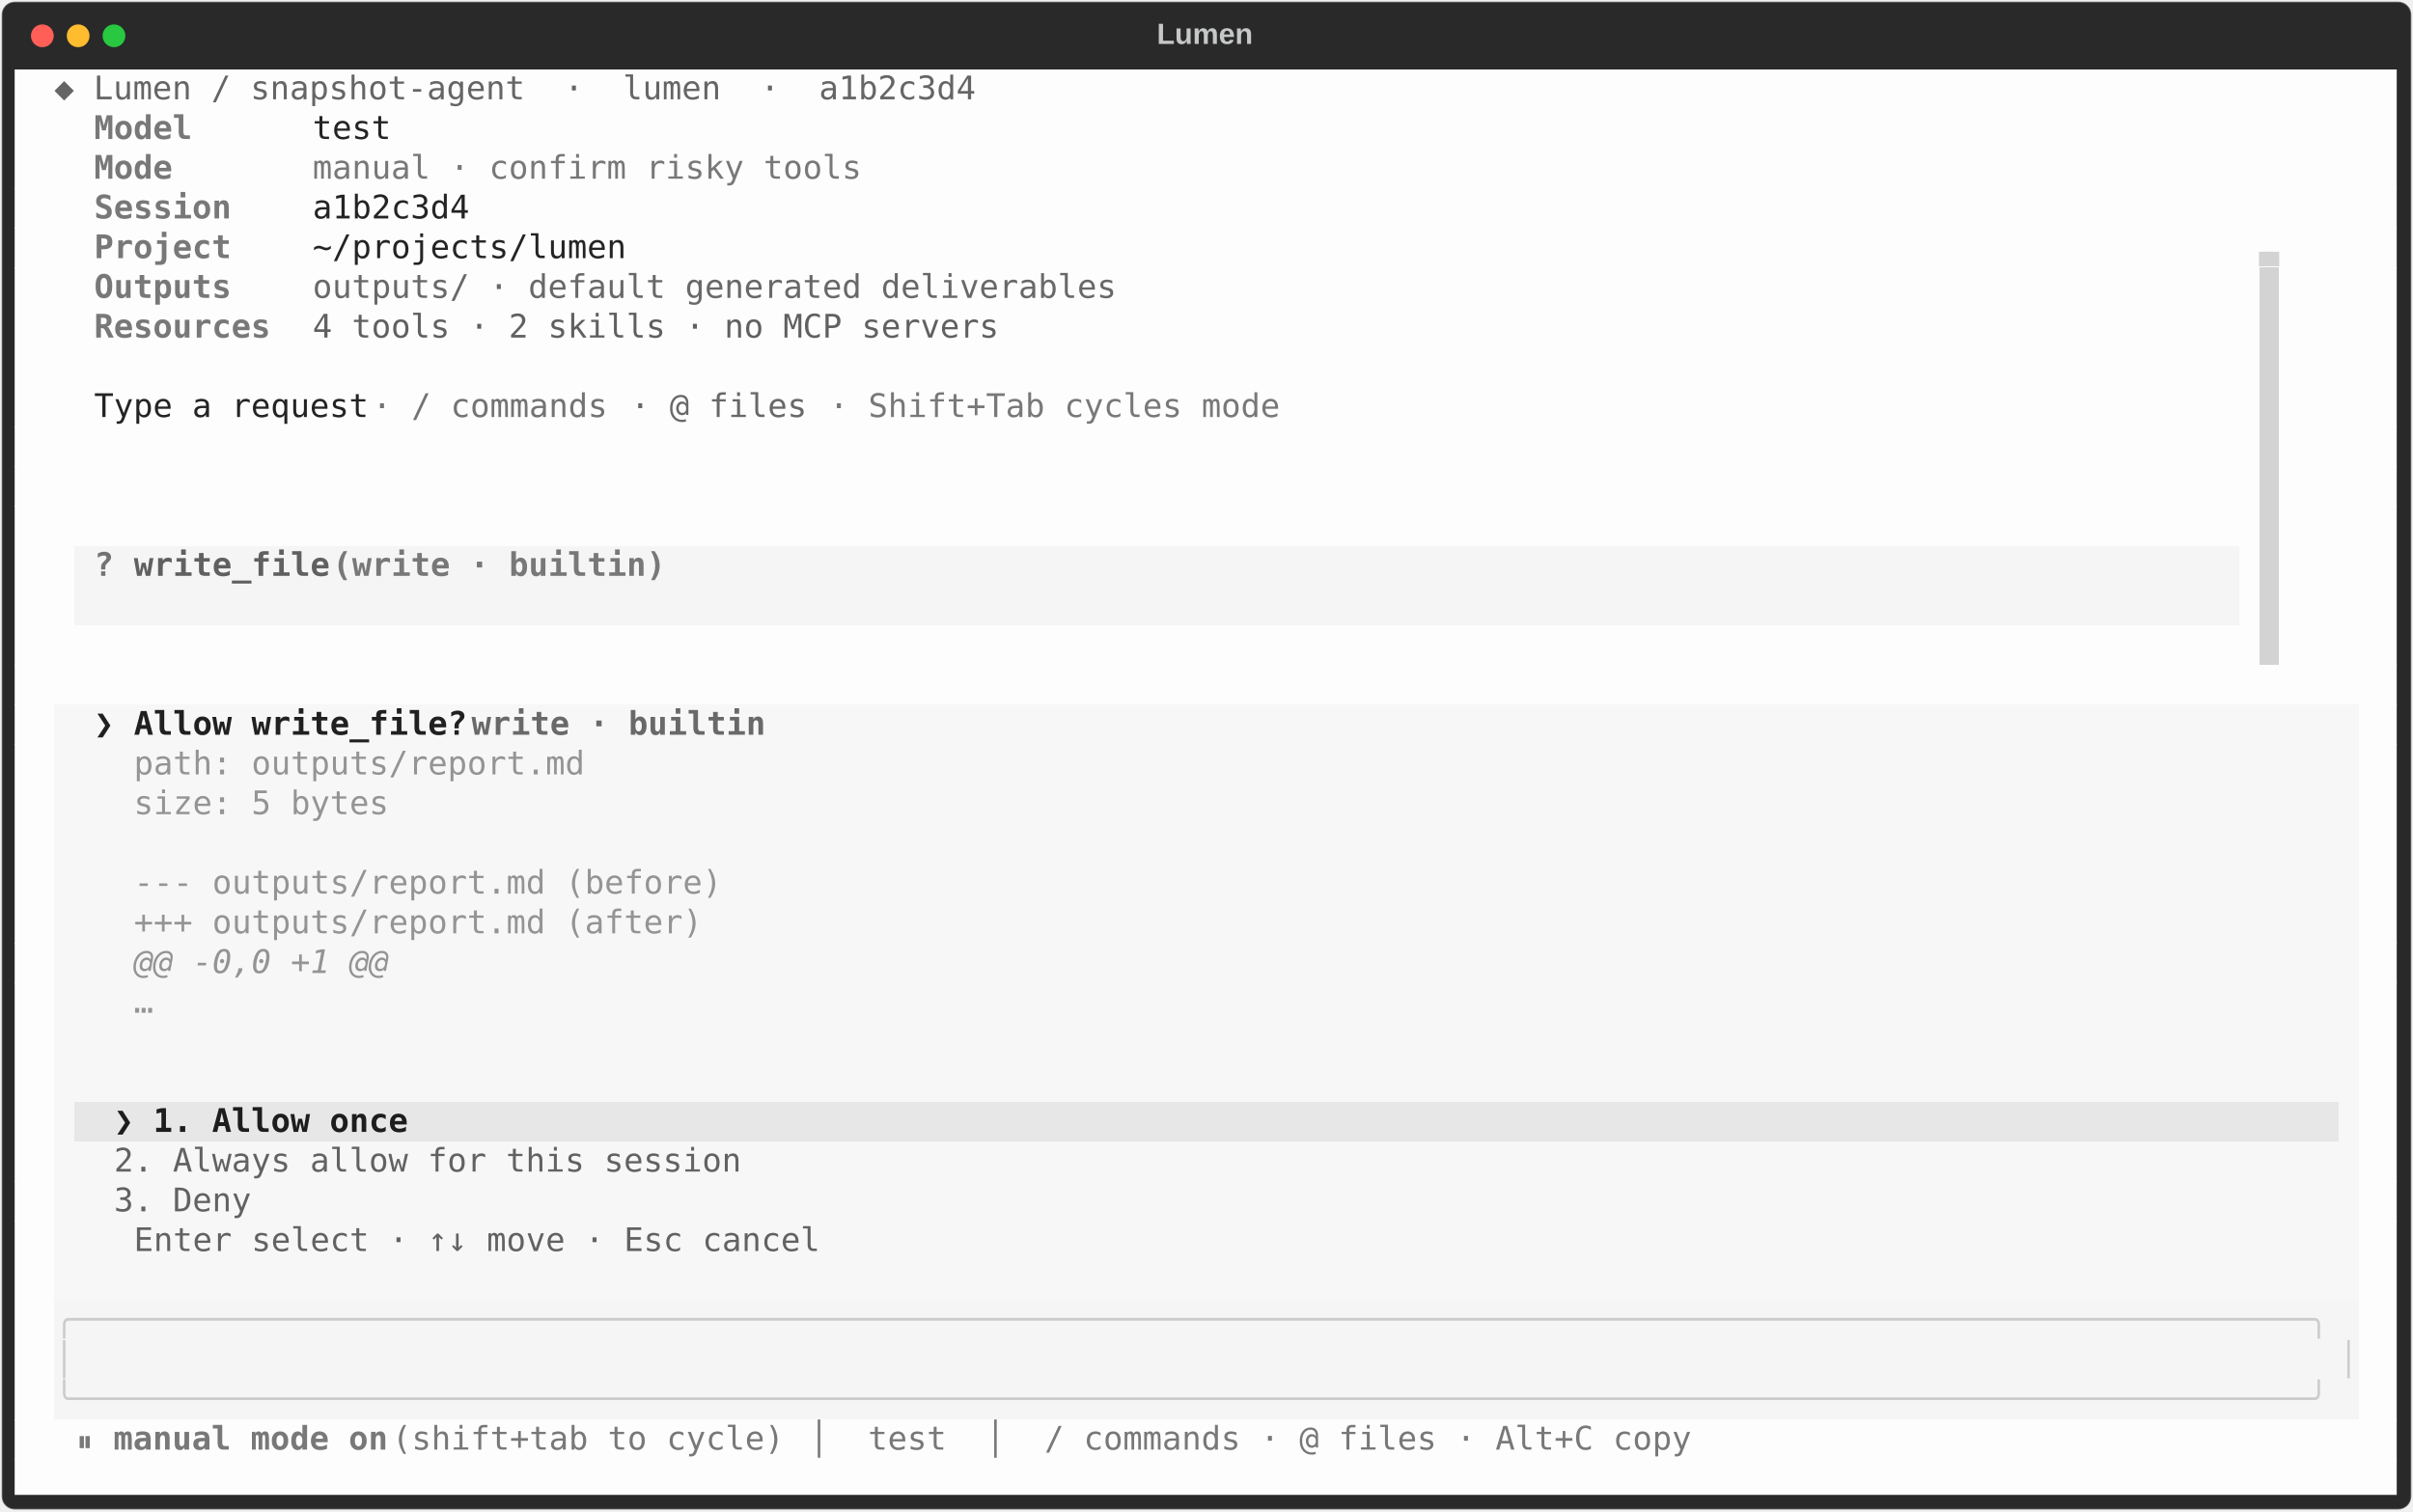
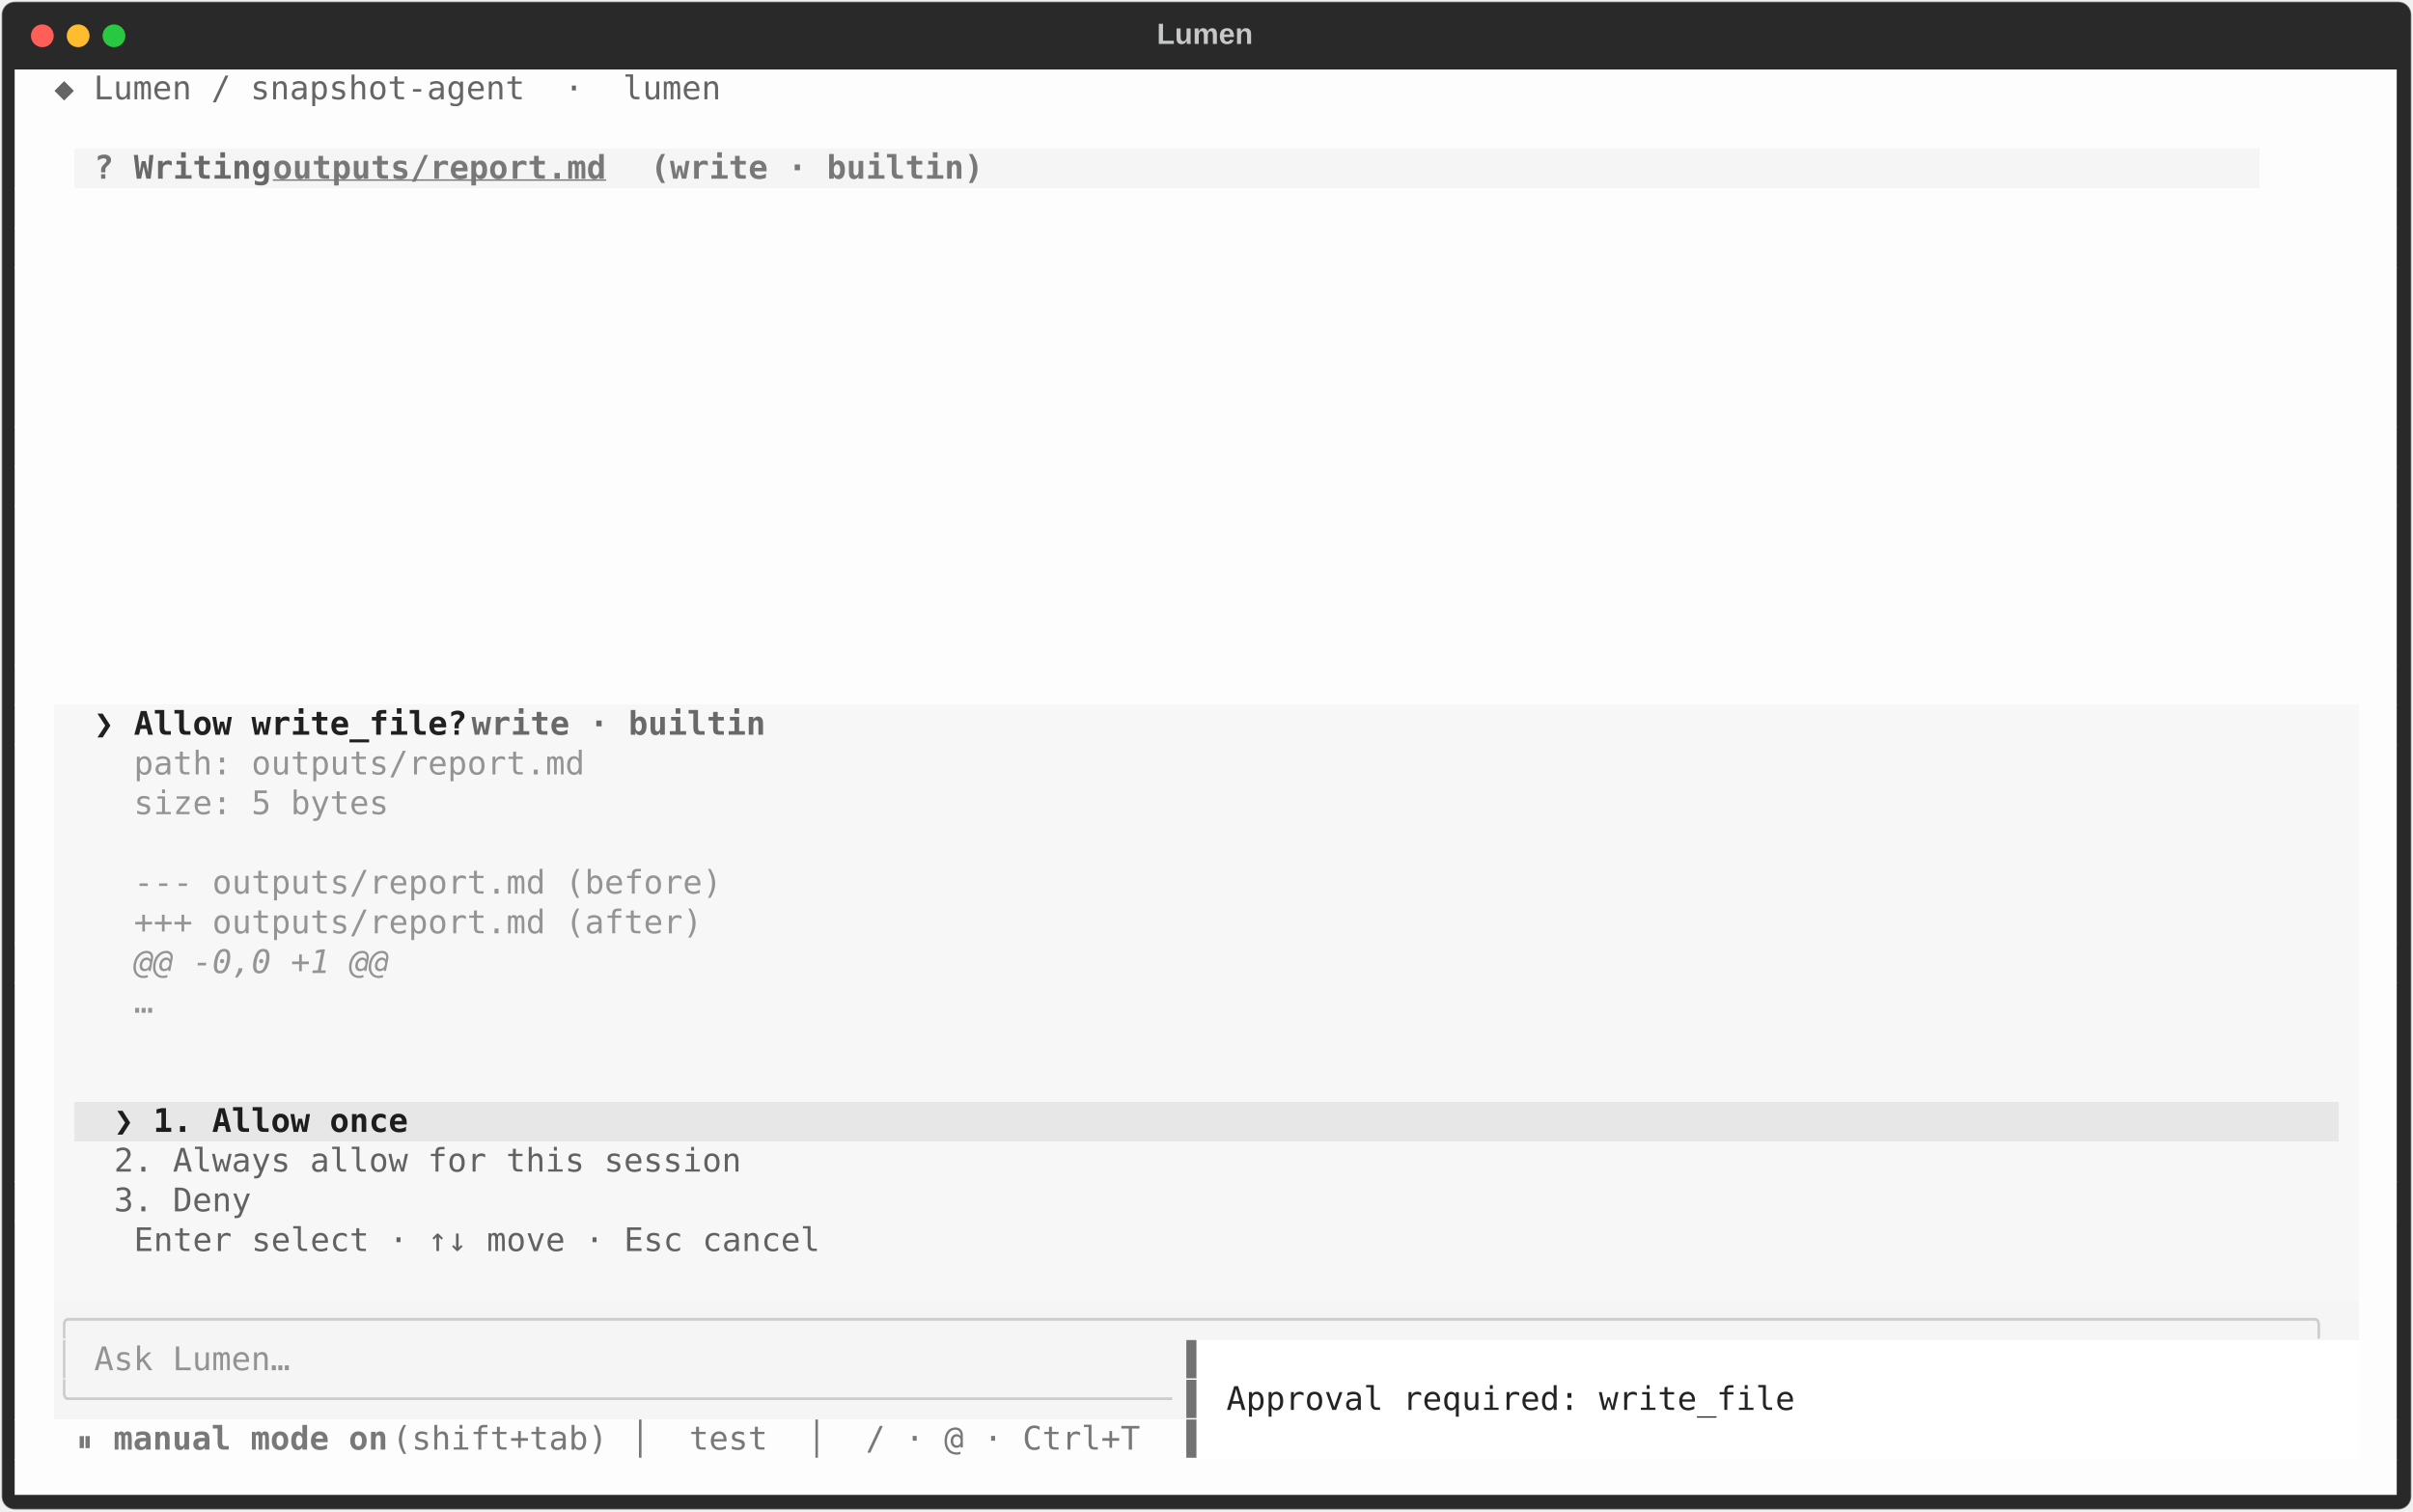
<svg xmlns="http://www.w3.org/2000/svg" class="rich-terminal" viewBox="0 0 1482 928.4">
  <style>

    @font-face {
        font-family: "Fira Code";
        src: local("FiraCode-Regular"),
                url("https://cdnjs.cloudflare.com/ajax/libs/firacode/6.2.0/woff2/FiraCode-Regular.woff2") format("woff2"),
                url("https://cdnjs.cloudflare.com/ajax/libs/firacode/6.2.0/woff/FiraCode-Regular.woff") format("woff");
        font-style: normal;
        font-weight: 400;
    }
    @font-face {
        font-family: "Fira Code";
        src: local("FiraCode-Bold"),
                url("https://cdnjs.cloudflare.com/ajax/libs/firacode/6.2.0/woff2/FiraCode-Bold.woff2") format("woff2"),
                url("https://cdnjs.cloudflare.com/ajax/libs/firacode/6.2.0/woff/FiraCode-Bold.woff") format("woff");
        font-style: bold;
        font-weight: 700;
    }

    .terminal-matrix {
        font-family: Fira Code, monospace;
        font-size: 20px;
        line-height: 24.4px;
        font-variant-east-asian: full-width;
    }

    .terminal-title {
        font-size: 18px;
        font-weight: bold;
        font-family: arial;
    }

    .terminal-r1 { fill: #c5c8c6 }
.terminal-r2 { fill: #656565 }
- .terminal-r3 { fill: #787878;font-weight: bold }
- .terminal-r4 { fill: #242424 }
- .terminal-r5 { fill: #787878 }
- .terminal-r6 { fill: #d3d3d3 }
- .terminal-r7 { fill: #686868 }
- .terminal-r8 { fill: #fdfdfd }
- .terminal-r9 { fill: #606060 }
- .terminal-r10 { fill: #737373 }
- .terminal-r11 { fill: #737373;font-weight: bold }
- .terminal-r12 { fill: #606060;font-weight: bold }
- .terminal-r13 { fill: #626262 }
- .terminal-r14 { fill: #202020;font-weight: bold }
- .terminal-r15 { fill: #696969;font-weight: bold }
- .terminal-r16 { fill: #949494 }
- .terminal-r17 { fill: #949494;font-style: italic; }
- .terminal-r18 { fill: #1d1d1d;font-weight: bold }
- .terminal-r19 { fill: #cccccc }
- .terminal-r20 { fill: #1f1f1f }
+ .terminal-r3 { fill: #737373;font-weight: bold }
+ .terminal-r4 { fill: #686868;font-weight: bold }
+ .terminal-r5 { fill: #787878;font-weight: bold;text-decoration: underline; }
+ .terminal-r6 { fill: #787878;font-weight: bold }
+ .terminal-r7 { fill: #202020;font-weight: bold }
+ .terminal-r8 { fill: #696969;font-weight: bold }
+ .terminal-r9 { fill: #949494 }
+ .terminal-r10 { fill: #626262 }
+ .terminal-r11 { fill: #949494;font-style: italic; }
+ .terminal-r12 { fill: #1d1d1d;font-weight: bold }
+ .terminal-r13 { fill: #cccccc }
+ .terminal-r14 { fill: #939393 }
+ .terminal-r15 { fill: #727272 }
+ .terminal-r16 { fill: #242424 }
+ .terminal-r17 { fill: #787878 }
    </style>
  <defs>
    <clipPath id="terminal-clip-terminal">
      <rect x="0" y="0" width="1463.0" height="877.4" />
    </clipPath>
    <clipPath id="terminal-line-0">
      <rect x="0" y="1.5" width="1464" height="24.65" />
    </clipPath>
    <clipPath id="terminal-line-1">
      <rect x="0" y="25.9" width="1464" height="24.65" />
    </clipPath>
    <clipPath id="terminal-line-2">
      <rect x="0" y="50.3" width="1464" height="24.65" />
    </clipPath>
    <clipPath id="terminal-line-3">
      <rect x="0" y="74.7" width="1464" height="24.65" />
    </clipPath>
    <clipPath id="terminal-line-4">
      <rect x="0" y="99.1" width="1464" height="24.65" />
    </clipPath>
    <clipPath id="terminal-line-5">
      <rect x="0" y="123.5" width="1464" height="24.65" />
    </clipPath>
    <clipPath id="terminal-line-6">
      <rect x="0" y="147.9" width="1464" height="24.65" />
    </clipPath>
    <clipPath id="terminal-line-7">
      <rect x="0" y="172.3" width="1464" height="24.65" />
    </clipPath>
    <clipPath id="terminal-line-8">
      <rect x="0" y="196.7" width="1464" height="24.65" />
    </clipPath>
    <clipPath id="terminal-line-9">
      <rect x="0" y="221.1" width="1464" height="24.65" />
    </clipPath>
    <clipPath id="terminal-line-10">
      <rect x="0" y="245.5" width="1464" height="24.65" />
    </clipPath>
    <clipPath id="terminal-line-11">
      <rect x="0" y="269.9" width="1464" height="24.65" />
    </clipPath>
    <clipPath id="terminal-line-12">
      <rect x="0" y="294.3" width="1464" height="24.65" />
    </clipPath>
    <clipPath id="terminal-line-13">
      <rect x="0" y="318.7" width="1464" height="24.65" />
    </clipPath>
    <clipPath id="terminal-line-14">
      <rect x="0" y="343.1" width="1464" height="24.65" />
    </clipPath>
    <clipPath id="terminal-line-15">
      <rect x="0" y="367.5" width="1464" height="24.65" />
    </clipPath>
    <clipPath id="terminal-line-16">
      <rect x="0" y="391.9" width="1464" height="24.65" />
    </clipPath>
    <clipPath id="terminal-line-17">
      <rect x="0" y="416.3" width="1464" height="24.65" />
    </clipPath>
    <clipPath id="terminal-line-18">
      <rect x="0" y="440.7" width="1464" height="24.65" />
    </clipPath>
    <clipPath id="terminal-line-19">
      <rect x="0" y="465.1" width="1464" height="24.65" />
    </clipPath>
    <clipPath id="terminal-line-20">
      <rect x="0" y="489.5" width="1464" height="24.65" />
    </clipPath>
    <clipPath id="terminal-line-21">
      <rect x="0" y="513.9" width="1464" height="24.65" />
    </clipPath>
    <clipPath id="terminal-line-22">
      <rect x="0" y="538.3" width="1464" height="24.65" />
    </clipPath>
    <clipPath id="terminal-line-23">
      <rect x="0" y="562.7" width="1464" height="24.65" />
    </clipPath>
    <clipPath id="terminal-line-24">
      <rect x="0" y="587.1" width="1464" height="24.65" />
    </clipPath>
    <clipPath id="terminal-line-25">
      <rect x="0" y="611.5" width="1464" height="24.65" />
    </clipPath>
    <clipPath id="terminal-line-26">
      <rect x="0" y="635.9" width="1464" height="24.65" />
    </clipPath>
    <clipPath id="terminal-line-27">
      <rect x="0" y="660.3" width="1464" height="24.65" />
    </clipPath>
    <clipPath id="terminal-line-28">
      <rect x="0" y="684.7" width="1464" height="24.65" />
    </clipPath>
    <clipPath id="terminal-line-29">
      <rect x="0" y="709.1" width="1464" height="24.65" />
    </clipPath>
    <clipPath id="terminal-line-30">
      <rect x="0" y="733.5" width="1464" height="24.65" />
    </clipPath>
    <clipPath id="terminal-line-31">
      <rect x="0" y="757.9" width="1464" height="24.65" />
    </clipPath>
    <clipPath id="terminal-line-32">
      <rect x="0" y="782.3" width="1464" height="24.65" />
    </clipPath>
    <clipPath id="terminal-line-33">
      <rect x="0" y="806.7" width="1464" height="24.65" />
    </clipPath>
    <clipPath id="terminal-line-34">
      <rect x="0" y="831.1" width="1464" height="24.65" />
    </clipPath>
  </defs>
  <rect fill="#292929" stroke="rgba(255,255,255,0.35)" stroke-width="1" x="1" y="1" width="1480" height="926.4" rx="8" />
  <text class="terminal-title" fill="#c5c8c6" text-anchor="middle" x="740" y="27">Lumen</text>
  <g transform="translate(26,22)">
    <circle cx="0" cy="0" r="7" fill="#ff5f57" />
    <circle cx="22" cy="0" r="7" fill="#febc2e" />
    <circle cx="44" cy="0" r="7" fill="#28c840" />
  </g>
  <g transform="translate(9, 41)" clip-path="url(#terminal-clip-terminal)">
    <rect fill="#fdfdfd" x="0" y="1.5" width="24.4" height="24.65" shape-rendering="crispEdges" />
-     <rect fill="#fdfdfd" x="24.4" y="1.5" width="573.4" height="24.65" shape-rendering="crispEdges" />
-     <rect fill="#fdfdfd" x="597.8" y="1.5" width="866.2" height="24.65" shape-rendering="crispEdges" />
-     <rect fill="#fdfdfd" x="0" y="25.9" width="48.8" height="24.65" shape-rendering="crispEdges" />
-     <rect fill="#fdfdfd" x="48.8" y="25.9" width="134.2" height="24.65" shape-rendering="crispEdges" />
-     <rect fill="#fdfdfd" x="183" y="25.9" width="48.8" height="24.65" shape-rendering="crispEdges" />
-     <rect fill="#fdfdfd" x="231.8" y="25.9" width="1146.8" height="24.65" shape-rendering="crispEdges" />
-     <rect fill="#fdfdfd" x="1378.6" y="25.9" width="12.2" height="24.65" shape-rendering="crispEdges" />
-     <rect fill="#fdfdfd" x="1390.8" y="25.9" width="73.2" height="24.65" shape-rendering="crispEdges" />
-     <rect fill="#fdfdfd" x="0" y="50.3" width="48.8" height="24.65" shape-rendering="crispEdges" />
-     <rect fill="#fdfdfd" x="48.8" y="50.3" width="134.2" height="24.65" shape-rendering="crispEdges" />
-     <rect fill="#fdfdfd" x="183" y="50.3" width="341.6" height="24.65" shape-rendering="crispEdges" />
-     <rect fill="#fdfdfd" x="524.6" y="50.3" width="854" height="24.65" shape-rendering="crispEdges" />
-     <rect fill="#fdfdfd" x="1378.6" y="50.3" width="12.2" height="24.65" shape-rendering="crispEdges" />
-     <rect fill="#fdfdfd" x="1390.8" y="50.3" width="73.2" height="24.65" shape-rendering="crispEdges" />
-     <rect fill="#fdfdfd" x="0" y="74.7" width="48.8" height="24.65" shape-rendering="crispEdges" />
-     <rect fill="#fdfdfd" x="48.8" y="74.7" width="134.2" height="24.65" shape-rendering="crispEdges" />
-     <rect fill="#fdfdfd" x="183" y="74.7" width="97.6" height="24.65" shape-rendering="crispEdges" />
-     <rect fill="#fdfdfd" x="280.6" y="74.7" width="1098" height="24.65" shape-rendering="crispEdges" />
-     <rect fill="#fdfdfd" x="1378.6" y="74.7" width="12.2" height="24.65" shape-rendering="crispEdges" />
-     <rect fill="#fdfdfd" x="1390.8" y="74.7" width="73.2" height="24.65" shape-rendering="crispEdges" />
-     <rect fill="#fdfdfd" x="0" y="99.1" width="48.8" height="24.65" shape-rendering="crispEdges" />
-     <rect fill="#fdfdfd" x="48.8" y="99.1" width="134.2" height="24.65" shape-rendering="crispEdges" />
-     <rect fill="#fdfdfd" x="183" y="99.1" width="195.2" height="24.65" shape-rendering="crispEdges" />
-     <rect fill="#fdfdfd" x="378.2" y="99.1" width="1000.4" height="24.65" shape-rendering="crispEdges" />
-     <rect fill="#fdfdfd" x="1378.6" y="99.1" width="12.2" height="24.65" shape-rendering="crispEdges" />
-     <rect fill="#fdfdfd" x="1390.8" y="99.1" width="73.2" height="24.65" shape-rendering="crispEdges" />
-     <rect fill="#fdfdfd" x="0" y="123.5" width="48.8" height="24.65" shape-rendering="crispEdges" />
-     <rect fill="#fdfdfd" x="48.8" y="123.5" width="134.2" height="24.65" shape-rendering="crispEdges" />
-     <rect fill="#fdfdfd" x="183" y="123.5" width="500.2" height="24.65" shape-rendering="crispEdges" />
-     <rect fill="#fdfdfd" x="683.2" y="123.5" width="695.4" height="24.65" shape-rendering="crispEdges" />
-     <rect fill="#d3d3d3" x="1378.6" y="123.5" width="12.2" height="24.65" shape-rendering="crispEdges" />
-     <rect fill="#fdfdfd" x="1390.8" y="123.5" width="73.2" height="24.65" shape-rendering="crispEdges" />
-     <rect fill="#fdfdfd" x="0" y="147.9" width="48.8" height="24.65" shape-rendering="crispEdges" />
-     <rect fill="#fdfdfd" x="48.8" y="147.9" width="134.2" height="24.65" shape-rendering="crispEdges" />
-     <rect fill="#fdfdfd" x="183" y="147.9" width="427" height="24.65" shape-rendering="crispEdges" />
-     <rect fill="#fdfdfd" x="610" y="147.9" width="768.6" height="24.65" shape-rendering="crispEdges" />
-     <rect fill="#d3d3d3" x="1378.6" y="147.9" width="12.2" height="24.65" shape-rendering="crispEdges" />
-     <rect fill="#fdfdfd" x="1390.8" y="147.9" width="73.2" height="24.65" shape-rendering="crispEdges" />
-     <rect fill="#fdfdfd" x="0" y="172.3" width="48.8" height="24.65" shape-rendering="crispEdges" />
-     <rect fill="#fdfdfd" x="48.8" y="172.3" width="0" height="24.65" shape-rendering="crispEdges" />
-     <rect fill="#fdfdfd" x="48.8" y="172.3" width="1329.8" height="24.65" shape-rendering="crispEdges" />
-     <rect fill="#d3d3d3" x="1378.6" y="172.3" width="12.2" height="24.65" shape-rendering="crispEdges" />
-     <rect fill="#fdfdfd" x="1390.8" y="172.3" width="73.2" height="24.65" shape-rendering="crispEdges" />
-     <rect fill="#fdfdfd" x="0" y="196.7" width="48.8" height="24.65" shape-rendering="crispEdges" />
-     <rect fill="#fdfdfd" x="48.8" y="196.7" width="170.8" height="24.65" shape-rendering="crispEdges" />
-     <rect fill="#fdfdfd" x="219.6" y="196.7" width="158.6" height="24.65" shape-rendering="crispEdges" />
-     <rect fill="#fdfdfd" x="378.2" y="196.7" width="122" height="24.65" shape-rendering="crispEdges" />
-     <rect fill="#fdfdfd" x="500.2" y="196.7" width="292.8" height="24.65" shape-rendering="crispEdges" />
-     <rect fill="#fdfdfd" x="793" y="196.7" width="585.6" height="24.65" shape-rendering="crispEdges" />
-     <rect fill="#d3d3d3" x="1378.6" y="196.7" width="12.2" height="24.65" shape-rendering="crispEdges" />
-     <rect fill="#fdfdfd" x="1390.8" y="196.7" width="73.2" height="24.65" shape-rendering="crispEdges" />
-     <rect fill="#fdfdfd" x="0" y="221.1" width="1378.6" height="24.65" shape-rendering="crispEdges" />
-     <rect fill="#d3d3d3" x="1378.6" y="221.1" width="12.2" height="24.65" shape-rendering="crispEdges" />
-     <rect fill="#fdfdfd" x="1390.8" y="221.1" width="73.2" height="24.65" shape-rendering="crispEdges" />
-     <rect fill="#fdfdfd" x="0" y="245.5" width="1378.6" height="24.65" shape-rendering="crispEdges" />
-     <rect fill="#d3d3d3" x="1378.6" y="245.5" width="12.2" height="24.65" shape-rendering="crispEdges" />
-     <rect fill="#fdfdfd" x="1390.8" y="245.5" width="73.2" height="24.65" shape-rendering="crispEdges" />
-     <rect fill="#fdfdfd" x="0" y="269.9" width="1378.6" height="24.65" shape-rendering="crispEdges" />
-     <rect fill="#d3d3d3" x="1378.6" y="269.9" width="12.2" height="24.65" shape-rendering="crispEdges" />
-     <rect fill="#fdfdfd" x="1390.8" y="269.9" width="73.2" height="24.65" shape-rendering="crispEdges" />
-     <rect fill="#fdfdfd" x="0" y="294.3" width="36.6" height="24.65" shape-rendering="crispEdges" />
-     <rect fill="#f5f5f5" x="36.6" y="294.3" width="12.2" height="24.65" shape-rendering="crispEdges" />
-     <rect fill="#f5f5f5" x="48.8" y="294.3" width="24.4" height="24.65" shape-rendering="crispEdges" />
-     <rect fill="#f5f5f5" x="73.2" y="294.3" width="122" height="24.65" shape-rendering="crispEdges" />
-     <rect fill="#f5f5f5" x="195.2" y="294.3" width="231.8" height="24.65" shape-rendering="crispEdges" />
-     <rect fill="#f5f5f5" x="427" y="294.3" width="939.4" height="24.65" shape-rendering="crispEdges" />
-     <rect fill="#fdfdfd" x="1366.4" y="294.3" width="12.2" height="24.65" shape-rendering="crispEdges" />
-     <rect fill="#d3d3d3" x="1378.6" y="294.3" width="12.2" height="24.65" shape-rendering="crispEdges" />
-     <rect fill="#fdfdfd" x="1390.8" y="294.3" width="73.2" height="24.65" shape-rendering="crispEdges" />
-     <rect fill="#fdfdfd" x="0" y="318.7" width="36.6" height="24.65" shape-rendering="crispEdges" />
-     <rect fill="#f5f5f5" x="36.6" y="318.7" width="36.6" height="24.65" shape-rendering="crispEdges" />
-     <rect fill="#f5f5f5" x="73.2" y="318.7" width="0" height="24.65" shape-rendering="crispEdges" />
-     <rect fill="#f5f5f5" x="73.2" y="318.7" width="1293.2" height="24.65" shape-rendering="crispEdges" />
-     <rect fill="#fdfdfd" x="1366.4" y="318.7" width="12.2" height="24.65" shape-rendering="crispEdges" />
-     <rect fill="#d3d3d3" x="1378.6" y="318.7" width="12.2" height="24.65" shape-rendering="crispEdges" />
-     <rect fill="#fdfdfd" x="1390.8" y="318.7" width="73.2" height="24.65" shape-rendering="crispEdges" />
-     <rect fill="#fdfdfd" x="0" y="343.1" width="1378.6" height="24.65" shape-rendering="crispEdges" />
-     <rect fill="#d3d3d3" x="1378.6" y="343.1" width="12.2" height="24.65" shape-rendering="crispEdges" />
-     <rect fill="#fdfdfd" x="1390.8" y="343.1" width="73.2" height="24.65" shape-rendering="crispEdges" />
+     <rect fill="#fdfdfd" x="24.4" y="1.5" width="414.8" height="24.65" shape-rendering="crispEdges" />
+     <rect fill="#fdfdfd" x="439.2" y="1.5" width="1024.8" height="24.65" shape-rendering="crispEdges" />
+     <rect fill="#fdfdfd" x="0" y="25.9" width="1464" height="24.65" shape-rendering="crispEdges" />
+     <rect fill="#fdfdfd" x="0" y="50.3" width="36.6" height="24.65" shape-rendering="crispEdges" />
+     <rect fill="#f5f5f5" x="36.6" y="50.3" width="12.2" height="24.65" shape-rendering="crispEdges" />
+     <rect fill="#f5f5f5" x="48.8" y="50.3" width="24.4" height="24.65" shape-rendering="crispEdges" />
+     <rect fill="#f5f5f5" x="73.2" y="50.3" width="85.4" height="24.65" shape-rendering="crispEdges" />
+     <rect fill="#f5f5f5" x="158.6" y="50.3" width="231.8" height="24.65" shape-rendering="crispEdges" />
+     <rect fill="#f5f5f5" x="390.4" y="50.3" width="231.8" height="24.65" shape-rendering="crispEdges" />
+     <rect fill="#f5f5f5" x="622.2" y="50.3" width="756.4" height="24.65" shape-rendering="crispEdges" />
+     <rect fill="#fdfdfd" x="1378.6" y="50.3" width="85.4" height="24.65" shape-rendering="crispEdges" />
+     <rect fill="#fdfdfd" x="0" y="74.7" width="1464" height="24.65" shape-rendering="crispEdges" />
+     <rect fill="#fdfdfd" x="0" y="99.1" width="1464" height="24.65" shape-rendering="crispEdges" />
+     <rect fill="#fdfdfd" x="0" y="123.5" width="1464" height="24.65" shape-rendering="crispEdges" />
+     <rect fill="#fdfdfd" x="0" y="147.9" width="1464" height="24.65" shape-rendering="crispEdges" />
+     <rect fill="#fdfdfd" x="0" y="172.3" width="1464" height="24.65" shape-rendering="crispEdges" />
+     <rect fill="#fdfdfd" x="0" y="196.7" width="1464" height="24.65" shape-rendering="crispEdges" />
+     <rect fill="#fdfdfd" x="0" y="221.1" width="1464" height="24.65" shape-rendering="crispEdges" />
+     <rect fill="#fdfdfd" x="0" y="245.5" width="1464" height="24.65" shape-rendering="crispEdges" />
+     <rect fill="#fdfdfd" x="0" y="269.9" width="1464" height="24.65" shape-rendering="crispEdges" />
+     <rect fill="#fdfdfd" x="0" y="294.3" width="1464" height="24.65" shape-rendering="crispEdges" />
+     <rect fill="#fdfdfd" x="0" y="318.7" width="1464" height="24.65" shape-rendering="crispEdges" />
+     <rect fill="#fdfdfd" x="0" y="343.1" width="1464" height="24.65" shape-rendering="crispEdges" />
    <rect fill="#fdfdfd" x="0" y="367.5" width="1464" height="24.65" shape-rendering="crispEdges" />
    <rect fill="#fdfdfd" x="0" y="391.9" width="24.4" height="24.65" shape-rendering="crispEdges" />
    <rect fill="#f7f7f7" x="24.4" y="391.9" width="24.4" height="24.65" shape-rendering="crispEdges" />
    <rect fill="#f7f7f7" x="48.8" y="391.9" width="24.4" height="24.65" shape-rendering="crispEdges" />
    <rect fill="#f7f7f7" x="73.2" y="391.9" width="207.4" height="24.65" shape-rendering="crispEdges" />
    <rect fill="#f7f7f7" x="280.6" y="391.9" width="207.4" height="24.65" shape-rendering="crispEdges" />
    <rect fill="#f7f7f7" x="488" y="391.9" width="951.6" height="24.65" shape-rendering="crispEdges" />
    <rect fill="#fdfdfd" x="1439.6" y="391.9" width="24.4" height="24.65" shape-rendering="crispEdges" />
    <rect fill="#fdfdfd" x="0" y="416.3" width="24.4" height="24.65" shape-rendering="crispEdges" />
    <rect fill="#f7f7f7" x="24.4" y="416.3" width="48.8" height="24.65" shape-rendering="crispEdges" />
    <rect fill="#f7f7f7" x="73.2" y="416.3" width="280.6" height="24.65" shape-rendering="crispEdges" />
    <rect fill="#f7f7f7" x="353.8" y="416.3" width="1085.8" height="24.65" shape-rendering="crispEdges" />
    <rect fill="#fdfdfd" x="1439.6" y="416.3" width="24.4" height="24.65" shape-rendering="crispEdges" />
    <rect fill="#fdfdfd" x="0" y="440.7" width="24.4" height="24.65" shape-rendering="crispEdges" />
    <rect fill="#f7f7f7" x="24.4" y="440.7" width="48.8" height="24.65" shape-rendering="crispEdges" />
    <rect fill="#f7f7f7" x="73.2" y="440.7" width="158.6" height="24.65" shape-rendering="crispEdges" />
    <rect fill="#f7f7f7" x="231.8" y="440.7" width="1207.8" height="24.65" shape-rendering="crispEdges" />
    <rect fill="#fdfdfd" x="1439.6" y="440.7" width="24.4" height="24.65" shape-rendering="crispEdges" />
    <rect fill="#fdfdfd" x="0" y="465.1" width="24.4" height="24.65" shape-rendering="crispEdges" />
    <rect fill="#f7f7f7" x="24.4" y="465.1" width="48.8" height="24.65" shape-rendering="crispEdges" />
    <rect fill="#f7f7f7" x="73.2" y="465.1" width="0" height="24.65" shape-rendering="crispEdges" />
    <rect fill="#f7f7f7" x="73.2" y="465.1" width="1366.4" height="24.65" shape-rendering="crispEdges" />
    <rect fill="#fdfdfd" x="1439.6" y="465.1" width="24.4" height="24.65" shape-rendering="crispEdges" />
    <rect fill="#fdfdfd" x="0" y="489.5" width="24.4" height="24.65" shape-rendering="crispEdges" />
    <rect fill="#f7f7f7" x="24.4" y="489.5" width="48.8" height="24.65" shape-rendering="crispEdges" />
    <rect fill="#f7f7f7" x="73.2" y="489.5" width="366" height="24.65" shape-rendering="crispEdges" />
    <rect fill="#f7f7f7" x="439.2" y="489.5" width="1000.4" height="24.65" shape-rendering="crispEdges" />
    <rect fill="#fdfdfd" x="1439.6" y="489.5" width="24.4" height="24.65" shape-rendering="crispEdges" />
    <rect fill="#fdfdfd" x="0" y="513.9" width="24.4" height="24.65" shape-rendering="crispEdges" />
    <rect fill="#f7f7f7" x="24.4" y="513.9" width="48.8" height="24.65" shape-rendering="crispEdges" />
    <rect fill="#f7f7f7" x="73.2" y="513.9" width="353.8" height="24.65" shape-rendering="crispEdges" />
    <rect fill="#f7f7f7" x="427" y="513.9" width="1012.6" height="24.65" shape-rendering="crispEdges" />
    <rect fill="#fdfdfd" x="1439.6" y="513.9" width="24.4" height="24.65" shape-rendering="crispEdges" />
    <rect fill="#fdfdfd" x="0" y="538.3" width="24.4" height="24.65" shape-rendering="crispEdges" />
    <rect fill="#f7f7f7" x="24.4" y="538.3" width="48.8" height="24.65" shape-rendering="crispEdges" />
    <rect fill="#f7f7f7" x="73.2" y="538.3" width="158.6" height="24.65" shape-rendering="crispEdges" />
    <rect fill="#f7f7f7" x="231.8" y="538.3" width="1207.8" height="24.65" shape-rendering="crispEdges" />
    <rect fill="#fdfdfd" x="1439.6" y="538.3" width="24.4" height="24.65" shape-rendering="crispEdges" />
    <rect fill="#fdfdfd" x="0" y="562.7" width="24.4" height="24.65" shape-rendering="crispEdges" />
    <rect fill="#f7f7f7" x="24.4" y="562.7" width="48.8" height="24.65" shape-rendering="crispEdges" />
    <rect fill="#f7f7f7" x="73.2" y="562.7" width="12.2" height="24.65" shape-rendering="crispEdges" />
    <rect fill="#f7f7f7" x="85.4" y="562.7" width="1354.2" height="24.65" shape-rendering="crispEdges" />
    <rect fill="#fdfdfd" x="1439.6" y="562.7" width="24.4" height="24.65" shape-rendering="crispEdges" />
    <rect fill="#fdfdfd" x="0" y="587.1" width="24.4" height="24.65" shape-rendering="crispEdges" />
    <rect fill="#f7f7f7" x="24.4" y="587.1" width="48.8" height="24.65" shape-rendering="crispEdges" />
    <rect fill="#f7f7f7" x="73.2" y="587.1" width="0" height="24.65" shape-rendering="crispEdges" />
    <rect fill="#f7f7f7" x="73.2" y="587.1" width="1366.4" height="24.65" shape-rendering="crispEdges" />
    <rect fill="#fdfdfd" x="1439.6" y="587.1" width="24.4" height="24.65" shape-rendering="crispEdges" />
    <rect fill="#fdfdfd" x="0" y="611.5" width="24.4" height="24.65" shape-rendering="crispEdges" />
    <rect fill="#f7f7f7" x="24.4" y="611.5" width="1415.2" height="24.65" shape-rendering="crispEdges" />
    <rect fill="#fdfdfd" x="1439.6" y="611.5" width="24.4" height="24.65" shape-rendering="crispEdges" />
    <rect fill="#fdfdfd" x="0" y="635.9" width="24.4" height="24.65" shape-rendering="crispEdges" />
    <rect fill="#f7f7f7" x="24.4" y="635.9" width="12.2" height="24.65" shape-rendering="crispEdges" />
    <rect fill="#e7e7e7" x="36.6" y="635.9" width="24.4" height="24.65" shape-rendering="crispEdges" />
    <rect fill="#e7e7e7" x="61" y="635.9" width="183" height="24.65" shape-rendering="crispEdges" />
    <rect fill="#e7e7e7" x="244" y="635.9" width="1183.4" height="24.65" shape-rendering="crispEdges" />
    <rect fill="#f7f7f7" x="1427.4" y="635.9" width="12.2" height="24.65" shape-rendering="crispEdges" />
    <rect fill="#fdfdfd" x="1439.6" y="635.9" width="24.4" height="24.65" shape-rendering="crispEdges" />
    <rect fill="#fdfdfd" x="0" y="660.3" width="24.4" height="24.65" shape-rendering="crispEdges" />
    <rect fill="#f7f7f7" x="24.4" y="660.3" width="36.6" height="24.65" shape-rendering="crispEdges" />
    <rect fill="#f7f7f7" x="61" y="660.3" width="414.8" height="24.65" shape-rendering="crispEdges" />
    <rect fill="#f7f7f7" x="475.8" y="660.3" width="963.8" height="24.65" shape-rendering="crispEdges" />
    <rect fill="#fdfdfd" x="1439.6" y="660.3" width="24.4" height="24.65" shape-rendering="crispEdges" />
    <rect fill="#fdfdfd" x="0" y="684.7" width="24.4" height="24.65" shape-rendering="crispEdges" />
    <rect fill="#f7f7f7" x="24.4" y="684.7" width="36.6" height="24.65" shape-rendering="crispEdges" />
    <rect fill="#f7f7f7" x="61" y="684.7" width="109.8" height="24.65" shape-rendering="crispEdges" />
    <rect fill="#f7f7f7" x="170.8" y="684.7" width="1268.8" height="24.65" shape-rendering="crispEdges" />
    <rect fill="#fdfdfd" x="1439.6" y="684.7" width="24.4" height="24.65" shape-rendering="crispEdges" />
    <rect fill="#fdfdfd" x="0" y="709.1" width="24.4" height="24.65" shape-rendering="crispEdges" />
    <rect fill="#f7f7f7" x="24.4" y="709.1" width="48.8" height="24.65" shape-rendering="crispEdges" />
    <rect fill="#f7f7f7" x="73.2" y="709.1" width="427" height="24.65" shape-rendering="crispEdges" />
    <rect fill="#f7f7f7" x="500.2" y="709.1" width="939.4" height="24.65" shape-rendering="crispEdges" />
    <rect fill="#fdfdfd" x="1439.6" y="709.1" width="24.4" height="24.65" shape-rendering="crispEdges" />
    <rect fill="#fdfdfd" x="0" y="733.5" width="24.4" height="24.65" shape-rendering="crispEdges" />
    <rect fill="#f7f7f7" x="24.4" y="733.5" width="1415.2" height="24.65" shape-rendering="crispEdges" />
    <rect fill="#fdfdfd" x="1439.6" y="733.5" width="24.4" height="24.65" shape-rendering="crispEdges" />
    <rect fill="#fdfdfd" x="0" y="757.9" width="24.4" height="24.65" shape-rendering="crispEdges" />
    <rect fill="#f5f5f5" x="24.4" y="757.9" width="1415.2" height="24.65" shape-rendering="crispEdges" />
    <rect fill="#fdfdfd" x="1439.6" y="757.9" width="24.4" height="24.65" shape-rendering="crispEdges" />
    <rect fill="#fdfdfd" x="0" y="782.3" width="24.4" height="24.65" shape-rendering="crispEdges" />
    <rect fill="#f5f5f5" x="24.4" y="782.3" width="12.2" height="24.65" shape-rendering="crispEdges" />
    <rect fill="#f5f5f5" x="36.6" y="782.3" width="12.2" height="24.65" shape-rendering="crispEdges" />
-     <rect fill="#f5f5f5" x="48.8" y="782.3" width="1366.4" height="24.65" shape-rendering="crispEdges" />
-     <rect fill="#f5f5f5" x="1415.2" y="782.3" width="12.2" height="24.65" shape-rendering="crispEdges" />
-     <rect fill="#f5f5f5" x="1427.4" y="782.3" width="12.2" height="24.65" shape-rendering="crispEdges" />
+     <rect fill="#f5f5f5" x="48.8" y="782.3" width="122" height="24.65" shape-rendering="crispEdges" />
+     <rect fill="#f5f5f5" x="170.8" y="782.3" width="549" height="24.65" shape-rendering="crispEdges" />
+     <rect fill="#ffffff" x="719.8" y="782.3" width="12.2" height="24.65" shape-rendering="crispEdges" />
+     <rect fill="#ffffff" x="732" y="782.3" width="707.6" height="24.65" shape-rendering="crispEdges" />
    <rect fill="#fdfdfd" x="1439.6" y="782.3" width="24.4" height="24.65" shape-rendering="crispEdges" />
    <rect fill="#fdfdfd" x="0" y="806.7" width="24.4" height="24.65" shape-rendering="crispEdges" />
-     <rect fill="#f5f5f5" x="24.4" y="806.7" width="1415.2" height="24.65" shape-rendering="crispEdges" />
+     <rect fill="#f5f5f5" x="24.4" y="806.7" width="695.4" height="24.65" shape-rendering="crispEdges" />
+     <rect fill="#ffffff" x="719.8" y="806.7" width="12.2" height="24.65" shape-rendering="crispEdges" />
+     <rect fill="#ffffff" x="732" y="806.7" width="12.2" height="24.65" shape-rendering="crispEdges" />
+     <rect fill="#ffffff" x="744.2" y="806.7" width="353.8" height="24.65" shape-rendering="crispEdges" />
+     <rect fill="#ffffff" x="1098" y="806.7" width="341.6" height="24.65" shape-rendering="crispEdges" />
    <rect fill="#fdfdfd" x="1439.6" y="806.7" width="24.4" height="24.65" shape-rendering="crispEdges" />
    <rect fill="#fdfdfd" x="0" y="831.1" width="36.6" height="24.65" shape-rendering="crispEdges" />
    <rect fill="#fdfdfd" x="36.6" y="831.1" width="195.2" height="24.65" shape-rendering="crispEdges" />
-     <rect fill="#fdfdfd" x="231.8" y="831.1" width="256.2" height="24.65" shape-rendering="crispEdges" />
-     <rect fill="#fdfdfd" x="488" y="831.1" width="573.4" height="24.65" shape-rendering="crispEdges" />
-     <rect fill="#fdfdfd" x="1061.4" y="831.1" width="402.6" height="24.65" shape-rendering="crispEdges" />
+     <rect fill="#fdfdfd" x="231.8" y="831.1" width="146.4" height="24.65" shape-rendering="crispEdges" />
+     <rect fill="#fdfdfd" x="378.2" y="831.1" width="341.6" height="24.65" shape-rendering="crispEdges" />
+     <rect fill="#ffffff" x="719.8" y="831.1" width="12.2" height="24.65" shape-rendering="crispEdges" />
+     <rect fill="#ffffff" x="732" y="831.1" width="707.6" height="24.65" shape-rendering="crispEdges" />
+     <rect fill="#fdfdfd" x="1439.6" y="831.1" width="24.4" height="24.65" shape-rendering="crispEdges" />
    <rect fill="#fdfdfd" x="0" y="855.5" width="1464" height="24.65" shape-rendering="crispEdges" />
    <g class="terminal-matrix">
-       <text class="terminal-r2" x="24.4" y="20" textLength="573.4" clip-path="url(#terminal-line-0)">◆ Lumen / snapshot-agent  ·  lumen  ·  a1b2c3d4</text>
+       <text class="terminal-r2" x="24.4" y="20" textLength="414.8" clip-path="url(#terminal-line-0)">◆ Lumen / snapshot-agent  ·  lumen</text>
      <text class="terminal-r1" x="1464" y="20" textLength="12.2" clip-path="url(#terminal-line-0)">
</text>
-       <text class="terminal-r3" x="48.8" y="44.4" textLength="134.2" clip-path="url(#terminal-line-1)">Model      </text>
-       <text class="terminal-r4" x="183" y="44.4" textLength="48.8" clip-path="url(#terminal-line-1)">test</text>
      <text class="terminal-r1" x="1464" y="44.4" textLength="12.2" clip-path="url(#terminal-line-1)">
</text>
-       <text class="terminal-r3" x="48.8" y="68.8" textLength="134.2" clip-path="url(#terminal-line-2)">Mode       </text>
-       <text class="terminal-r5" x="183" y="68.8" textLength="341.6" clip-path="url(#terminal-line-2)">manual · confirm risky tools</text>
+       <text class="terminal-r3" x="48.8" y="68.8" textLength="24.4" clip-path="url(#terminal-line-2)">? </text>
+       <text class="terminal-r4" x="73.2" y="68.8" textLength="85.4" clip-path="url(#terminal-line-2)">Writing</text>
+       <text class="terminal-r5" x="158.6" y="68.8" textLength="231.8" clip-path="url(#terminal-line-2)">  outputs/report.md</text>
+       <text class="terminal-r6" x="390.4" y="68.8" textLength="231.8" clip-path="url(#terminal-line-2)">  (write · builtin)</text>
      <text class="terminal-r1" x="1464" y="68.8" textLength="12.2" clip-path="url(#terminal-line-2)">
</text>
-       <text class="terminal-r3" x="48.8" y="93.2" textLength="134.2" clip-path="url(#terminal-line-3)">Session    </text>
-       <text class="terminal-r4" x="183" y="93.2" textLength="97.6" clip-path="url(#terminal-line-3)">a1b2c3d4</text>
      <text class="terminal-r1" x="1464" y="93.2" textLength="12.2" clip-path="url(#terminal-line-3)">
</text>
-       <text class="terminal-r3" x="48.8" y="117.6" textLength="134.2" clip-path="url(#terminal-line-4)">Project    </text>
-       <text class="terminal-r4" x="183" y="117.6" textLength="195.2" clip-path="url(#terminal-line-4)">~/projects/lumen</text>
-       <text class="terminal-r6" x="1378.6" y="117.6" textLength="12.2" clip-path="url(#terminal-line-4)">▃</text>
      <text class="terminal-r1" x="1464" y="117.6" textLength="12.2" clip-path="url(#terminal-line-4)">
</text>
-       <text class="terminal-r3" x="48.8" y="142" textLength="134.2" clip-path="url(#terminal-line-5)">Outputs    </text>
-       <text class="terminal-r7" x="183" y="142" textLength="500.2" clip-path="url(#terminal-line-5)">outputs/ · default generated deliverables</text>
      <text class="terminal-r1" x="1464" y="142" textLength="12.2" clip-path="url(#terminal-line-5)">
</text>
-       <text class="terminal-r3" x="48.8" y="166.4" textLength="134.2" clip-path="url(#terminal-line-6)">Resources  </text>
-       <text class="terminal-r9" x="183" y="166.4" textLength="427" clip-path="url(#terminal-line-6)">4 tools · 2 skills · no MCP servers</text>
      <text class="terminal-r1" x="1464" y="166.4" textLength="12.2" clip-path="url(#terminal-line-6)">
</text>
      <text class="terminal-r1" x="1464" y="190.8" textLength="12.2" clip-path="url(#terminal-line-7)">
</text>
-       <text class="terminal-r4" x="48.8" y="215.2" textLength="170.8" clip-path="url(#terminal-line-8)">Type a request</text>
-       <text class="terminal-r10" x="219.6" y="215.2" textLength="158.6" clip-path="url(#terminal-line-8)"> · / commands</text>
-       <text class="terminal-r7" x="378.2" y="215.2" textLength="122" clip-path="url(#terminal-line-8)"> · @ files</text>
-       <text class="terminal-r5" x="500.2" y="215.2" textLength="292.8" clip-path="url(#terminal-line-8)"> · Shift+Tab cycles mode</text>
      <text class="terminal-r1" x="1464" y="215.2" textLength="12.2" clip-path="url(#terminal-line-8)">
</text>
      <text class="terminal-r1" x="1464" y="239.6" textLength="12.2" clip-path="url(#terminal-line-9)">
</text>
      <text class="terminal-r1" x="1464" y="264" textLength="12.2" clip-path="url(#terminal-line-10)">
</text>
      <text class="terminal-r1" x="1464" y="288.4" textLength="12.2" clip-path="url(#terminal-line-11)">
</text>
-       <text class="terminal-r11" x="48.8" y="312.8" textLength="24.4" clip-path="url(#terminal-line-12)">? </text>
-       <text class="terminal-r12" x="73.2" y="312.8" textLength="122" clip-path="url(#terminal-line-12)">write_file</text>
-       <text class="terminal-r3" x="195.2" y="312.8" textLength="231.8" clip-path="url(#terminal-line-12)">  (write · builtin)</text>
      <text class="terminal-r1" x="1464" y="312.8" textLength="12.2" clip-path="url(#terminal-line-12)">
</text>
      <text class="terminal-r1" x="1464" y="337.2" textLength="12.2" clip-path="url(#terminal-line-13)">
</text>
      <text class="terminal-r1" x="1464" y="361.6" textLength="12.2" clip-path="url(#terminal-line-14)">
</text>
      <text class="terminal-r1" x="1464" y="386" textLength="12.2" clip-path="url(#terminal-line-15)">
</text>
-       <text class="terminal-r14" x="48.8" y="410.4" textLength="24.4" clip-path="url(#terminal-line-16)">❯ </text>
-       <text class="terminal-r14" x="73.2" y="410.4" textLength="207.4" clip-path="url(#terminal-line-16)">Allow write_file?</text>
-       <text class="terminal-r15" x="280.6" y="410.4" textLength="207.4" clip-path="url(#terminal-line-16)">  write · builtin</text>
+       <text class="terminal-r7" x="48.8" y="410.4" textLength="24.4" clip-path="url(#terminal-line-16)">❯ </text>
+       <text class="terminal-r7" x="73.2" y="410.4" textLength="207.4" clip-path="url(#terminal-line-16)">Allow write_file?</text>
+       <text class="terminal-r8" x="280.6" y="410.4" textLength="207.4" clip-path="url(#terminal-line-16)">  write · builtin</text>
      <text class="terminal-r1" x="1464" y="410.4" textLength="12.2" clip-path="url(#terminal-line-16)">
</text>
-       <text class="terminal-r16" x="73.2" y="434.8" textLength="280.6" clip-path="url(#terminal-line-17)">path: outputs/report.md</text>
+       <text class="terminal-r9" x="73.2" y="434.8" textLength="280.6" clip-path="url(#terminal-line-17)">path: outputs/report.md</text>
      <text class="terminal-r1" x="1464" y="434.8" textLength="12.2" clip-path="url(#terminal-line-17)">
</text>
-       <text class="terminal-r16" x="73.2" y="459.2" textLength="158.6" clip-path="url(#terminal-line-18)">size: 5 bytes</text>
+       <text class="terminal-r9" x="73.2" y="459.2" textLength="158.6" clip-path="url(#terminal-line-18)">size: 5 bytes</text>
      <text class="terminal-r1" x="1464" y="459.2" textLength="12.2" clip-path="url(#terminal-line-18)">
</text>
      <text class="terminal-r1" x="1464" y="483.6" textLength="12.2" clip-path="url(#terminal-line-19)">
</text>
-       <text class="terminal-r16" x="73.2" y="508" textLength="366" clip-path="url(#terminal-line-20)">--- outputs/report.md (before)</text>
+       <text class="terminal-r9" x="73.2" y="508" textLength="366" clip-path="url(#terminal-line-20)">--- outputs/report.md (before)</text>
      <text class="terminal-r1" x="1464" y="508" textLength="12.2" clip-path="url(#terminal-line-20)">
</text>
-       <text class="terminal-r16" x="73.2" y="532.4" textLength="353.8" clip-path="url(#terminal-line-21)">+++ outputs/report.md (after)</text>
+       <text class="terminal-r9" x="73.2" y="532.4" textLength="353.8" clip-path="url(#terminal-line-21)">+++ outputs/report.md (after)</text>
      <text class="terminal-r1" x="1464" y="532.4" textLength="12.2" clip-path="url(#terminal-line-21)">
</text>
-       <text class="terminal-r17" x="73.2" y="556.8" textLength="158.6" clip-path="url(#terminal-line-22)">@@ -0,0 +1 @@</text>
+       <text class="terminal-r11" x="73.2" y="556.8" textLength="158.6" clip-path="url(#terminal-line-22)">@@ -0,0 +1 @@</text>
      <text class="terminal-r1" x="1464" y="556.8" textLength="12.2" clip-path="url(#terminal-line-22)">
</text>
-       <text class="terminal-r16" x="73.2" y="581.2" textLength="12.2" clip-path="url(#terminal-line-23)">…</text>
+       <text class="terminal-r9" x="73.2" y="581.2" textLength="12.2" clip-path="url(#terminal-line-23)">…</text>
      <text class="terminal-r1" x="1464" y="581.2" textLength="12.2" clip-path="url(#terminal-line-23)">
</text>
      <text class="terminal-r1" x="1464" y="605.6" textLength="12.2" clip-path="url(#terminal-line-24)">
</text>
      <text class="terminal-r1" x="1464" y="630" textLength="12.2" clip-path="url(#terminal-line-25)">
</text>
-       <text class="terminal-r18" x="61" y="654.4" textLength="183" clip-path="url(#terminal-line-26)">❯ 1. Allow once</text>
+       <text class="terminal-r12" x="61" y="654.4" textLength="183" clip-path="url(#terminal-line-26)">❯ 1. Allow once</text>
      <text class="terminal-r1" x="1464" y="654.4" textLength="12.2" clip-path="url(#terminal-line-26)">
</text>
-       <text class="terminal-r13" x="61" y="678.8" textLength="414.8" clip-path="url(#terminal-line-27)">  2. Always allow for this session</text>
+       <text class="terminal-r10" x="61" y="678.8" textLength="414.8" clip-path="url(#terminal-line-27)">  2. Always allow for this session</text>
      <text class="terminal-r1" x="1464" y="678.8" textLength="12.2" clip-path="url(#terminal-line-27)">
</text>
-       <text class="terminal-r13" x="61" y="703.2" textLength="109.8" clip-path="url(#terminal-line-28)">  3. Deny</text>
+       <text class="terminal-r10" x="61" y="703.2" textLength="109.8" clip-path="url(#terminal-line-28)">  3. Deny</text>
      <text class="terminal-r1" x="1464" y="703.2" textLength="12.2" clip-path="url(#terminal-line-28)">
</text>
-       <text class="terminal-r13" x="73.2" y="727.6" textLength="427" clip-path="url(#terminal-line-29)">Enter select · ↑↓ move · Esc cancel</text>
+       <text class="terminal-r10" x="73.2" y="727.6" textLength="427" clip-path="url(#terminal-line-29)">Enter select · ↑↓ move · Esc cancel</text>
      <text class="terminal-r1" x="1464" y="727.6" textLength="12.2" clip-path="url(#terminal-line-29)">
</text>
      <text class="terminal-r1" x="1464" y="752" textLength="12.2" clip-path="url(#terminal-line-30)">
</text>
-       <text class="terminal-r19" x="24.4" y="776.4" textLength="1415.2" clip-path="url(#terminal-line-31)">╭──────────────────────────────────────────────────────────────────────────────────────────────────────────────────╮</text>
+       <text class="terminal-r13" x="24.4" y="776.4" textLength="1415.2" clip-path="url(#terminal-line-31)">╭──────────────────────────────────────────────────────────────────────────────────────────────────────────────────╮</text>
      <text class="terminal-r1" x="1464" y="776.4" textLength="12.2" clip-path="url(#terminal-line-31)">
</text>
-       <text class="terminal-r19" x="24.4" y="800.8" textLength="12.2" clip-path="url(#terminal-line-32)">│</text>
-       <text class="terminal-r19" x="1427.4" y="800.8" textLength="12.2" clip-path="url(#terminal-line-32)">│</text>
+       <text class="terminal-r13" x="24.4" y="800.8" textLength="12.2" clip-path="url(#terminal-line-32)">│</text>
+       <text class="terminal-r14" x="48.8" y="800.8" textLength="122" clip-path="url(#terminal-line-32)">Ask Lumen…</text>
+       <text class="terminal-r15" x="719.8" y="800.8" textLength="12.2" clip-path="url(#terminal-line-32)">▌</text>
      <text class="terminal-r1" x="1464" y="800.8" textLength="12.2" clip-path="url(#terminal-line-32)">
</text>
-       <text class="terminal-r19" x="24.4" y="825.2" textLength="1415.2" clip-path="url(#terminal-line-33)">╰──────────────────────────────────────────────────────────────────────────────────────────────────────────────────╯</text>
+       <text class="terminal-r13" x="24.4" y="825.2" textLength="695.4" clip-path="url(#terminal-line-33)">╰────────────────────────────────────────────────────────</text>
+       <text class="terminal-r15" x="719.8" y="825.2" textLength="12.2" clip-path="url(#terminal-line-33)">▌</text>
+       <text class="terminal-r16" x="744.2" y="825.2" textLength="353.8" clip-path="url(#terminal-line-33)">Approval required: write_file</text>
      <text class="terminal-r1" x="1464" y="825.2" textLength="12.2" clip-path="url(#terminal-line-33)">
</text>
-       <text class="terminal-r3" x="36.6" y="849.6" textLength="195.2" clip-path="url(#terminal-line-34)">⏸ manual mode on</text>
-       <text class="terminal-r5" x="231.8" y="849.6" textLength="256.2" clip-path="url(#terminal-line-34)"> (shift+tab to cycle)</text>
-       <text class="terminal-r5" x="488" y="849.6" textLength="573.4" clip-path="url(#terminal-line-34)">  │  test  │  / commands · @ files · Alt+C copy</text>
+       <text class="terminal-r6" x="36.6" y="849.6" textLength="195.2" clip-path="url(#terminal-line-34)">⏸ manual mode on</text>
+       <text class="terminal-r17" x="231.8" y="849.6" textLength="146.4" clip-path="url(#terminal-line-34)"> (shift+tab)</text>
+       <text class="terminal-r17" x="378.2" y="849.6" textLength="341.6" clip-path="url(#terminal-line-34)">  │  test  │  / · @ · Ctrl+T</text>
+       <text class="terminal-r15" x="719.8" y="849.6" textLength="12.2" clip-path="url(#terminal-line-34)">▌</text>
      <text class="terminal-r1" x="1464" y="849.6" textLength="12.2" clip-path="url(#terminal-line-34)">
</text>
    </g>
  </g>
</svg>
